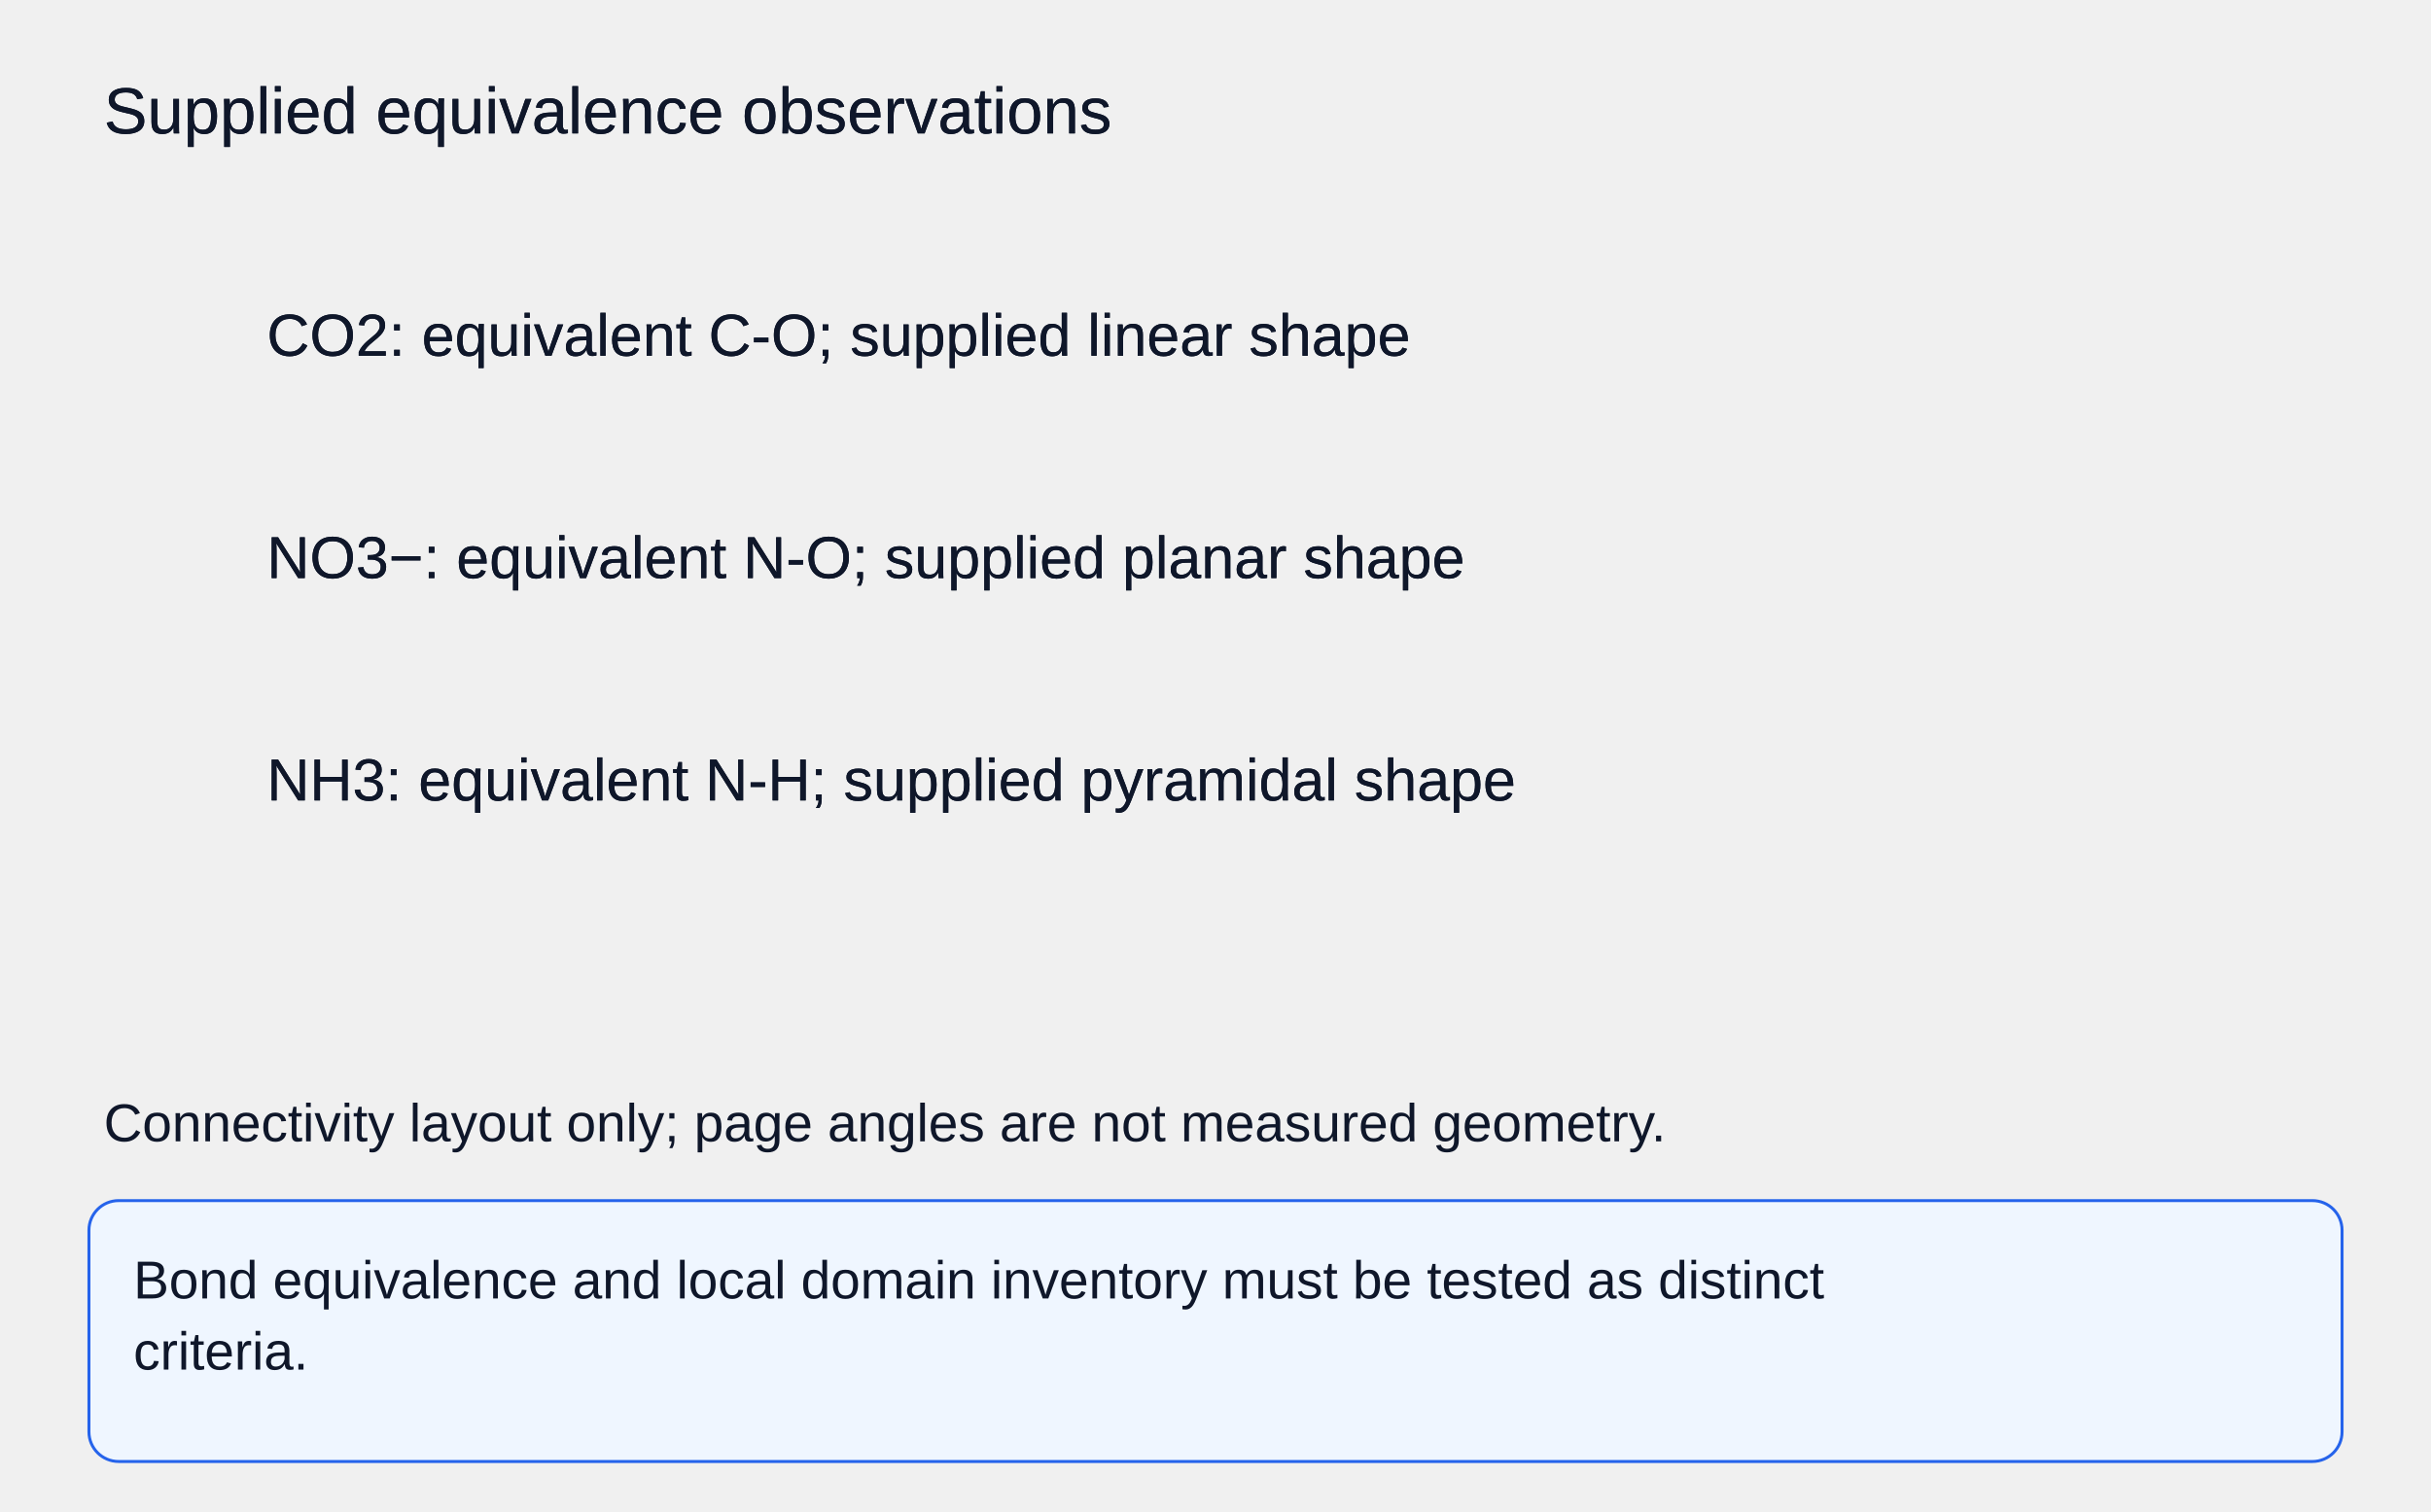
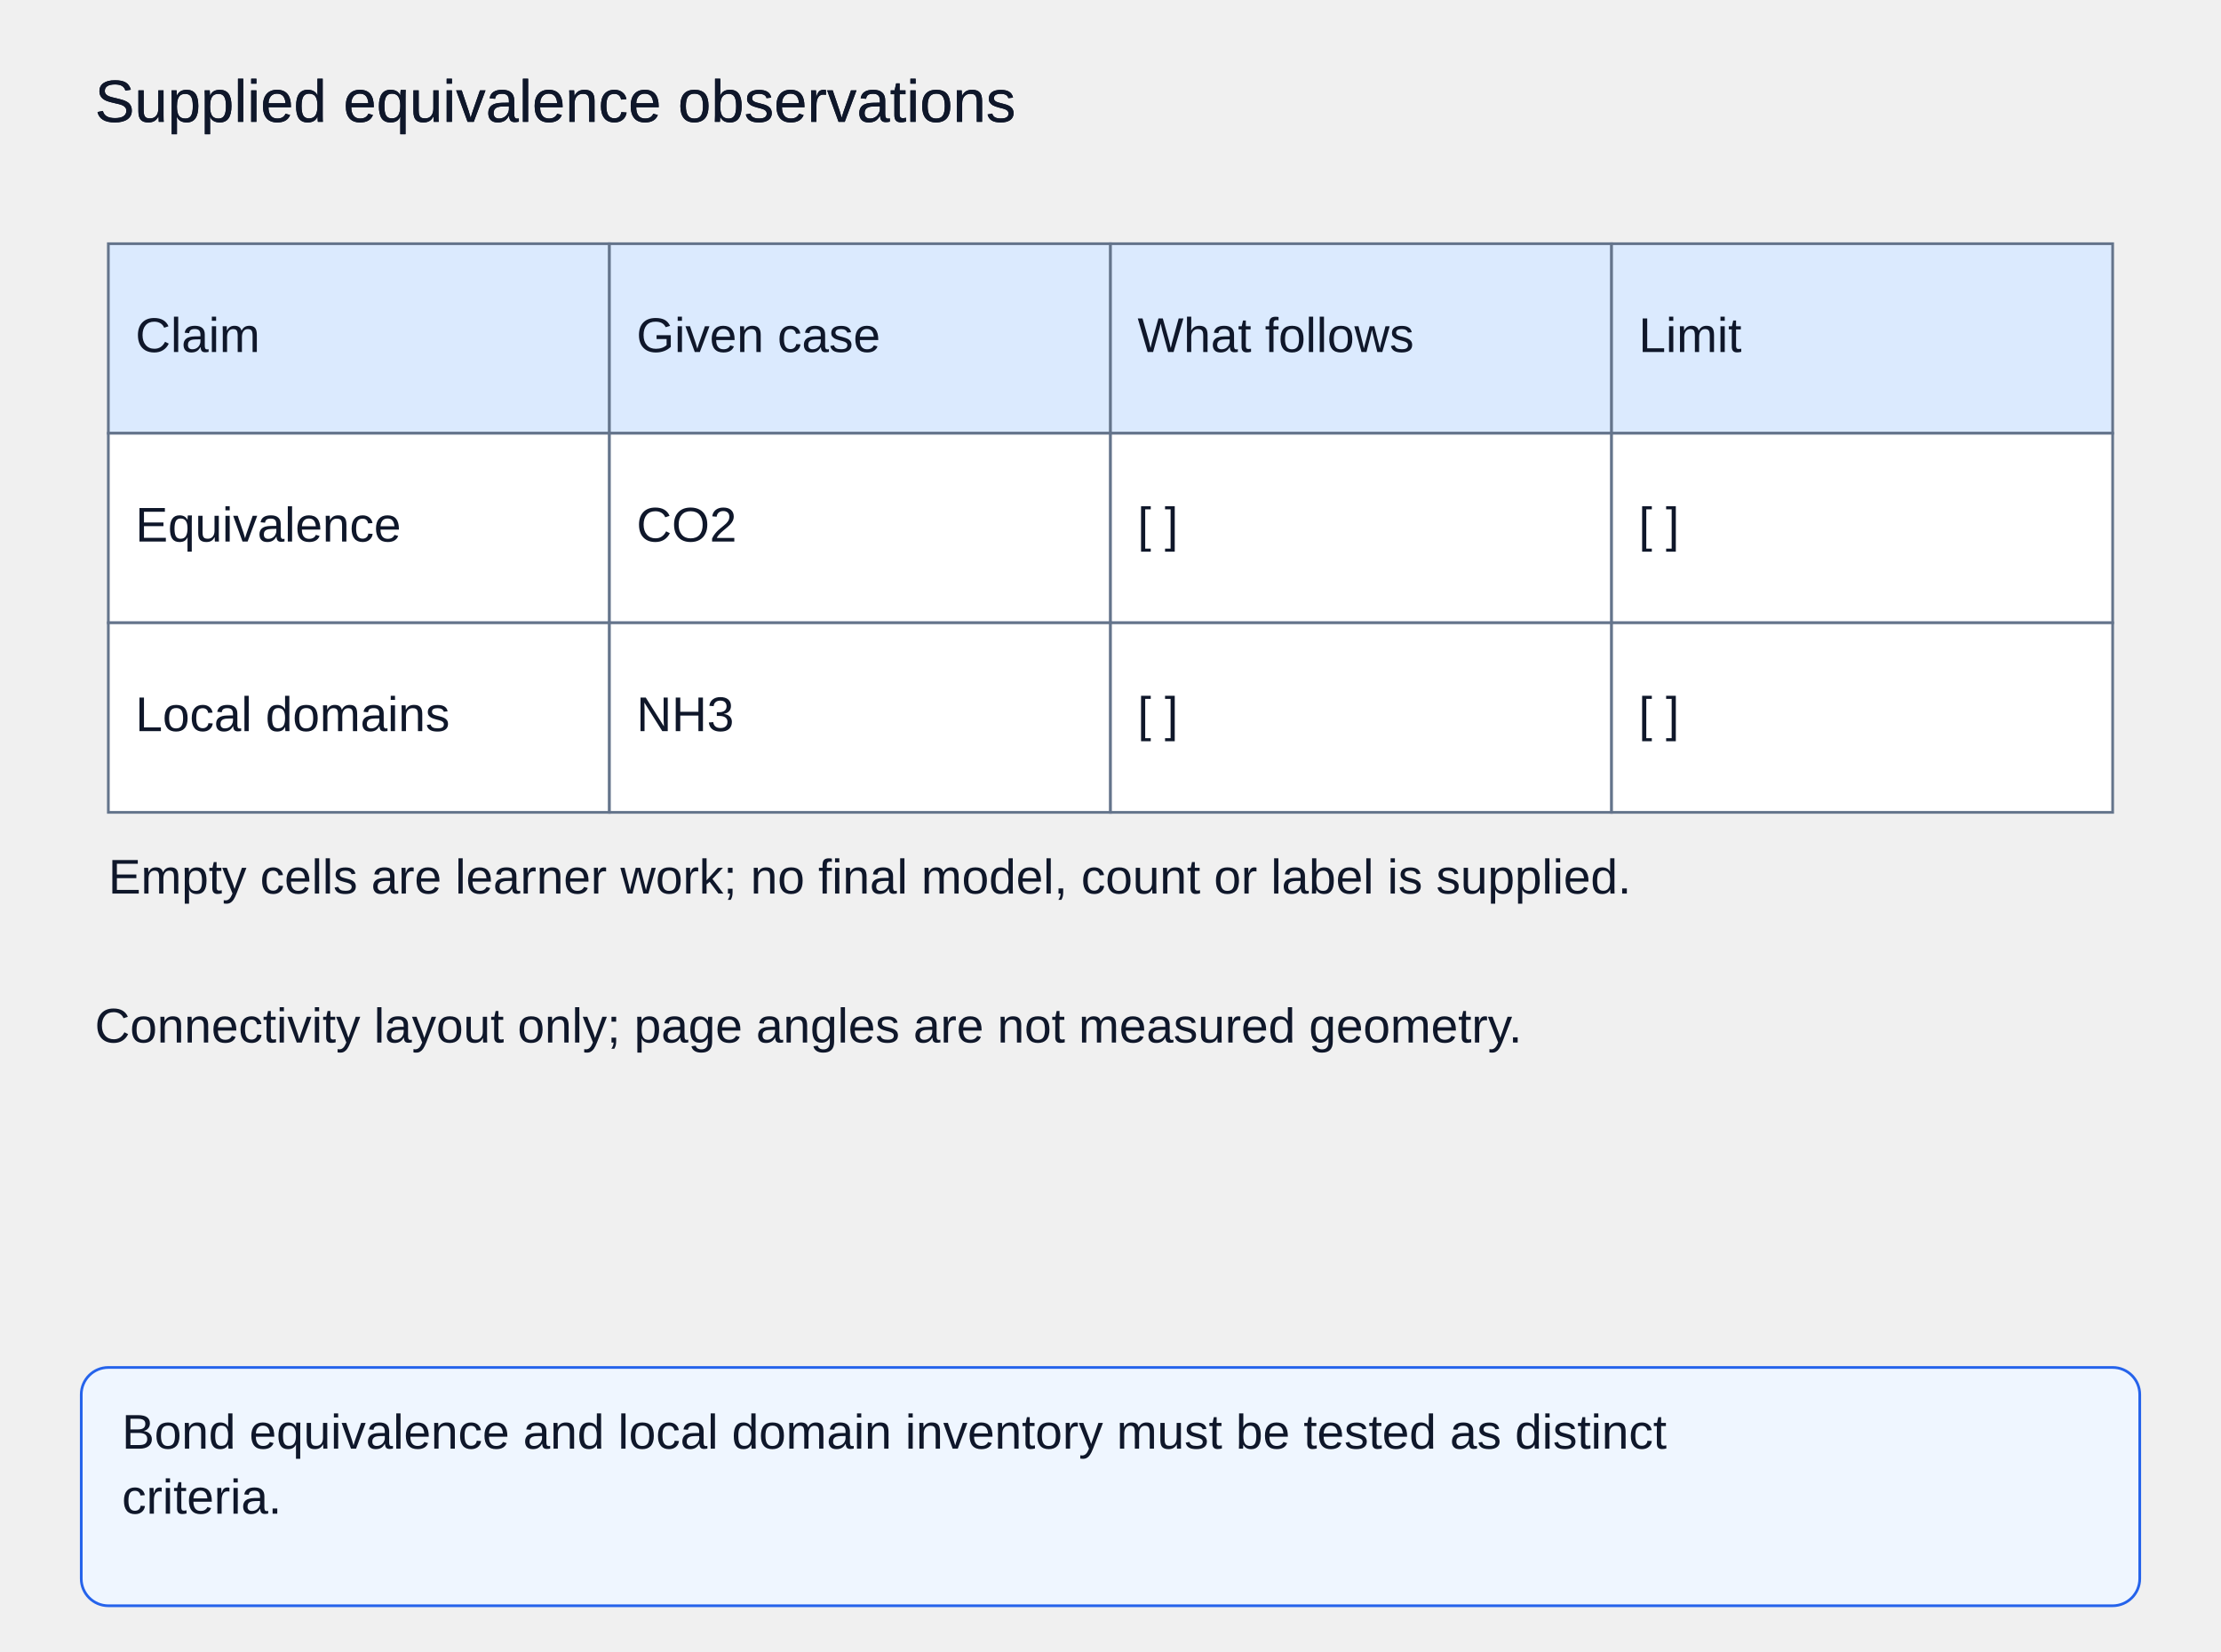
- <svg xmlns="http://www.w3.org/2000/svg" viewBox="0 0 820 510" role="img" aria-label="Supplied equivalence observations">
+ <svg xmlns="http://www.w3.org/2000/svg" viewBox="0 0 820 610" role="img" aria-label="Supplied equivalence observations">
  <style>text{font-family:Arial,sans-serif;fill:#0f172a;stroke:none}</style>
  <g data-g9-stage-id="REP-ACADEMIC-ISS36-Q5-GIVENS">
    <text x="35" y="45" font-size="22">Supplied equivalence observations</text>
    <text x="90" y="120" font-size="20">CO2: equivalent C-O; supplied linear shape</text>
    <text x="90" y="195" font-size="20">NO3−: equivalent N-O; supplied planar shape</text>
    <text x="90" y="270" font-size="20">NH3: equivalent N-H; supplied pyramidal shape</text>
    <text x="35" y="385" font-size="18">Connectivity layout only; page angles are not measured geometry.</text>
  </g>
  <g data-g9-stage-id="REP-ACADEMIC-ISS36-Q5-BRIDGE">
    <text x="35" y="45" font-size="22">Supplied equivalence observations</text>
-     <text x="90" y="120" font-size="20">CO2: equivalent C-O; supplied linear shape</text>
-     <text x="90" y="195" font-size="20">NO3−: equivalent N-O; supplied planar shape</text>
-     <text x="90" y="270" font-size="20">NH3: equivalent N-H; supplied pyramidal shape</text>
-     <rect x="30" y="405" width="760" height="88" rx="10" fill="#eff6ff" stroke="#2563eb" />
-     <text x="45" y="438" font-size="18">Bond equivalence and local domain inventory must be tested as distinct</text>
-     <text x="45" y="462" font-size="18">criteria.</text>
+     <rect x="40.0" y="90" width="185.0" height="70" fill="#dbeafe" stroke="#64748b" />
+     <text x="50.0" y="130" font-size="18">Claim</text>
+     <rect x="225.0" y="90" width="185.0" height="70" fill="#dbeafe" stroke="#64748b" />
+     <text x="235.0" y="130" font-size="18">Given case</text>
+     <rect x="410.0" y="90" width="185.0" height="70" fill="#dbeafe" stroke="#64748b" />
+     <text x="420.0" y="130" font-size="18">What follows</text>
+     <rect x="595.0" y="90" width="185.0" height="70" fill="#dbeafe" stroke="#64748b" />
+     <text x="605.0" y="130" font-size="18">Limit</text>
+     <rect x="40.0" y="160" width="185.0" height="70" fill="#fff" stroke="#64748b" />
+     <text x="50.0" y="200" font-size="18">Equivalence</text>
+     <rect x="225.0" y="160" width="185.0" height="70" fill="#fff" stroke="#64748b" />
+     <text x="235.0" y="200" font-size="18">CO2</text>
+     <rect x="410.0" y="160" width="185.0" height="70" fill="#fff" stroke="#64748b" />
+     <text x="420.0" y="200" font-size="18">[   ]</text>
+     <rect x="595.0" y="160" width="185.0" height="70" fill="#fff" stroke="#64748b" />
+     <text x="605.0" y="200" font-size="18">[   ]</text>
+     <rect x="40.0" y="230" width="185.0" height="70" fill="#fff" stroke="#64748b" />
+     <text x="50.0" y="270" font-size="18">Local domains</text>
+     <rect x="225.0" y="230" width="185.0" height="70" fill="#fff" stroke="#64748b" />
+     <text x="235.0" y="270" font-size="18">NH3</text>
+     <rect x="410.0" y="230" width="185.0" height="70" fill="#fff" stroke="#64748b" />
+     <text x="420.0" y="270" font-size="18">[   ]</text>
+     <rect x="595.0" y="230" width="185.0" height="70" fill="#fff" stroke="#64748b" />
+     <text x="605.0" y="270" font-size="18">[   ]</text>
+     <text x="40" y="330" font-size="18">Empty cells are learner work; no final model, count or label is supplied.</text>
+     <rect x="30" y="505" width="760" height="88" rx="10" fill="#eff6ff" stroke="#2563eb" />
+     <text x="45" y="535" font-size="18">Bond equivalence and local domain inventory must be tested as distinct</text>
+     <text x="45" y="559" font-size="18">criteria.</text>
  </g>
</svg>
